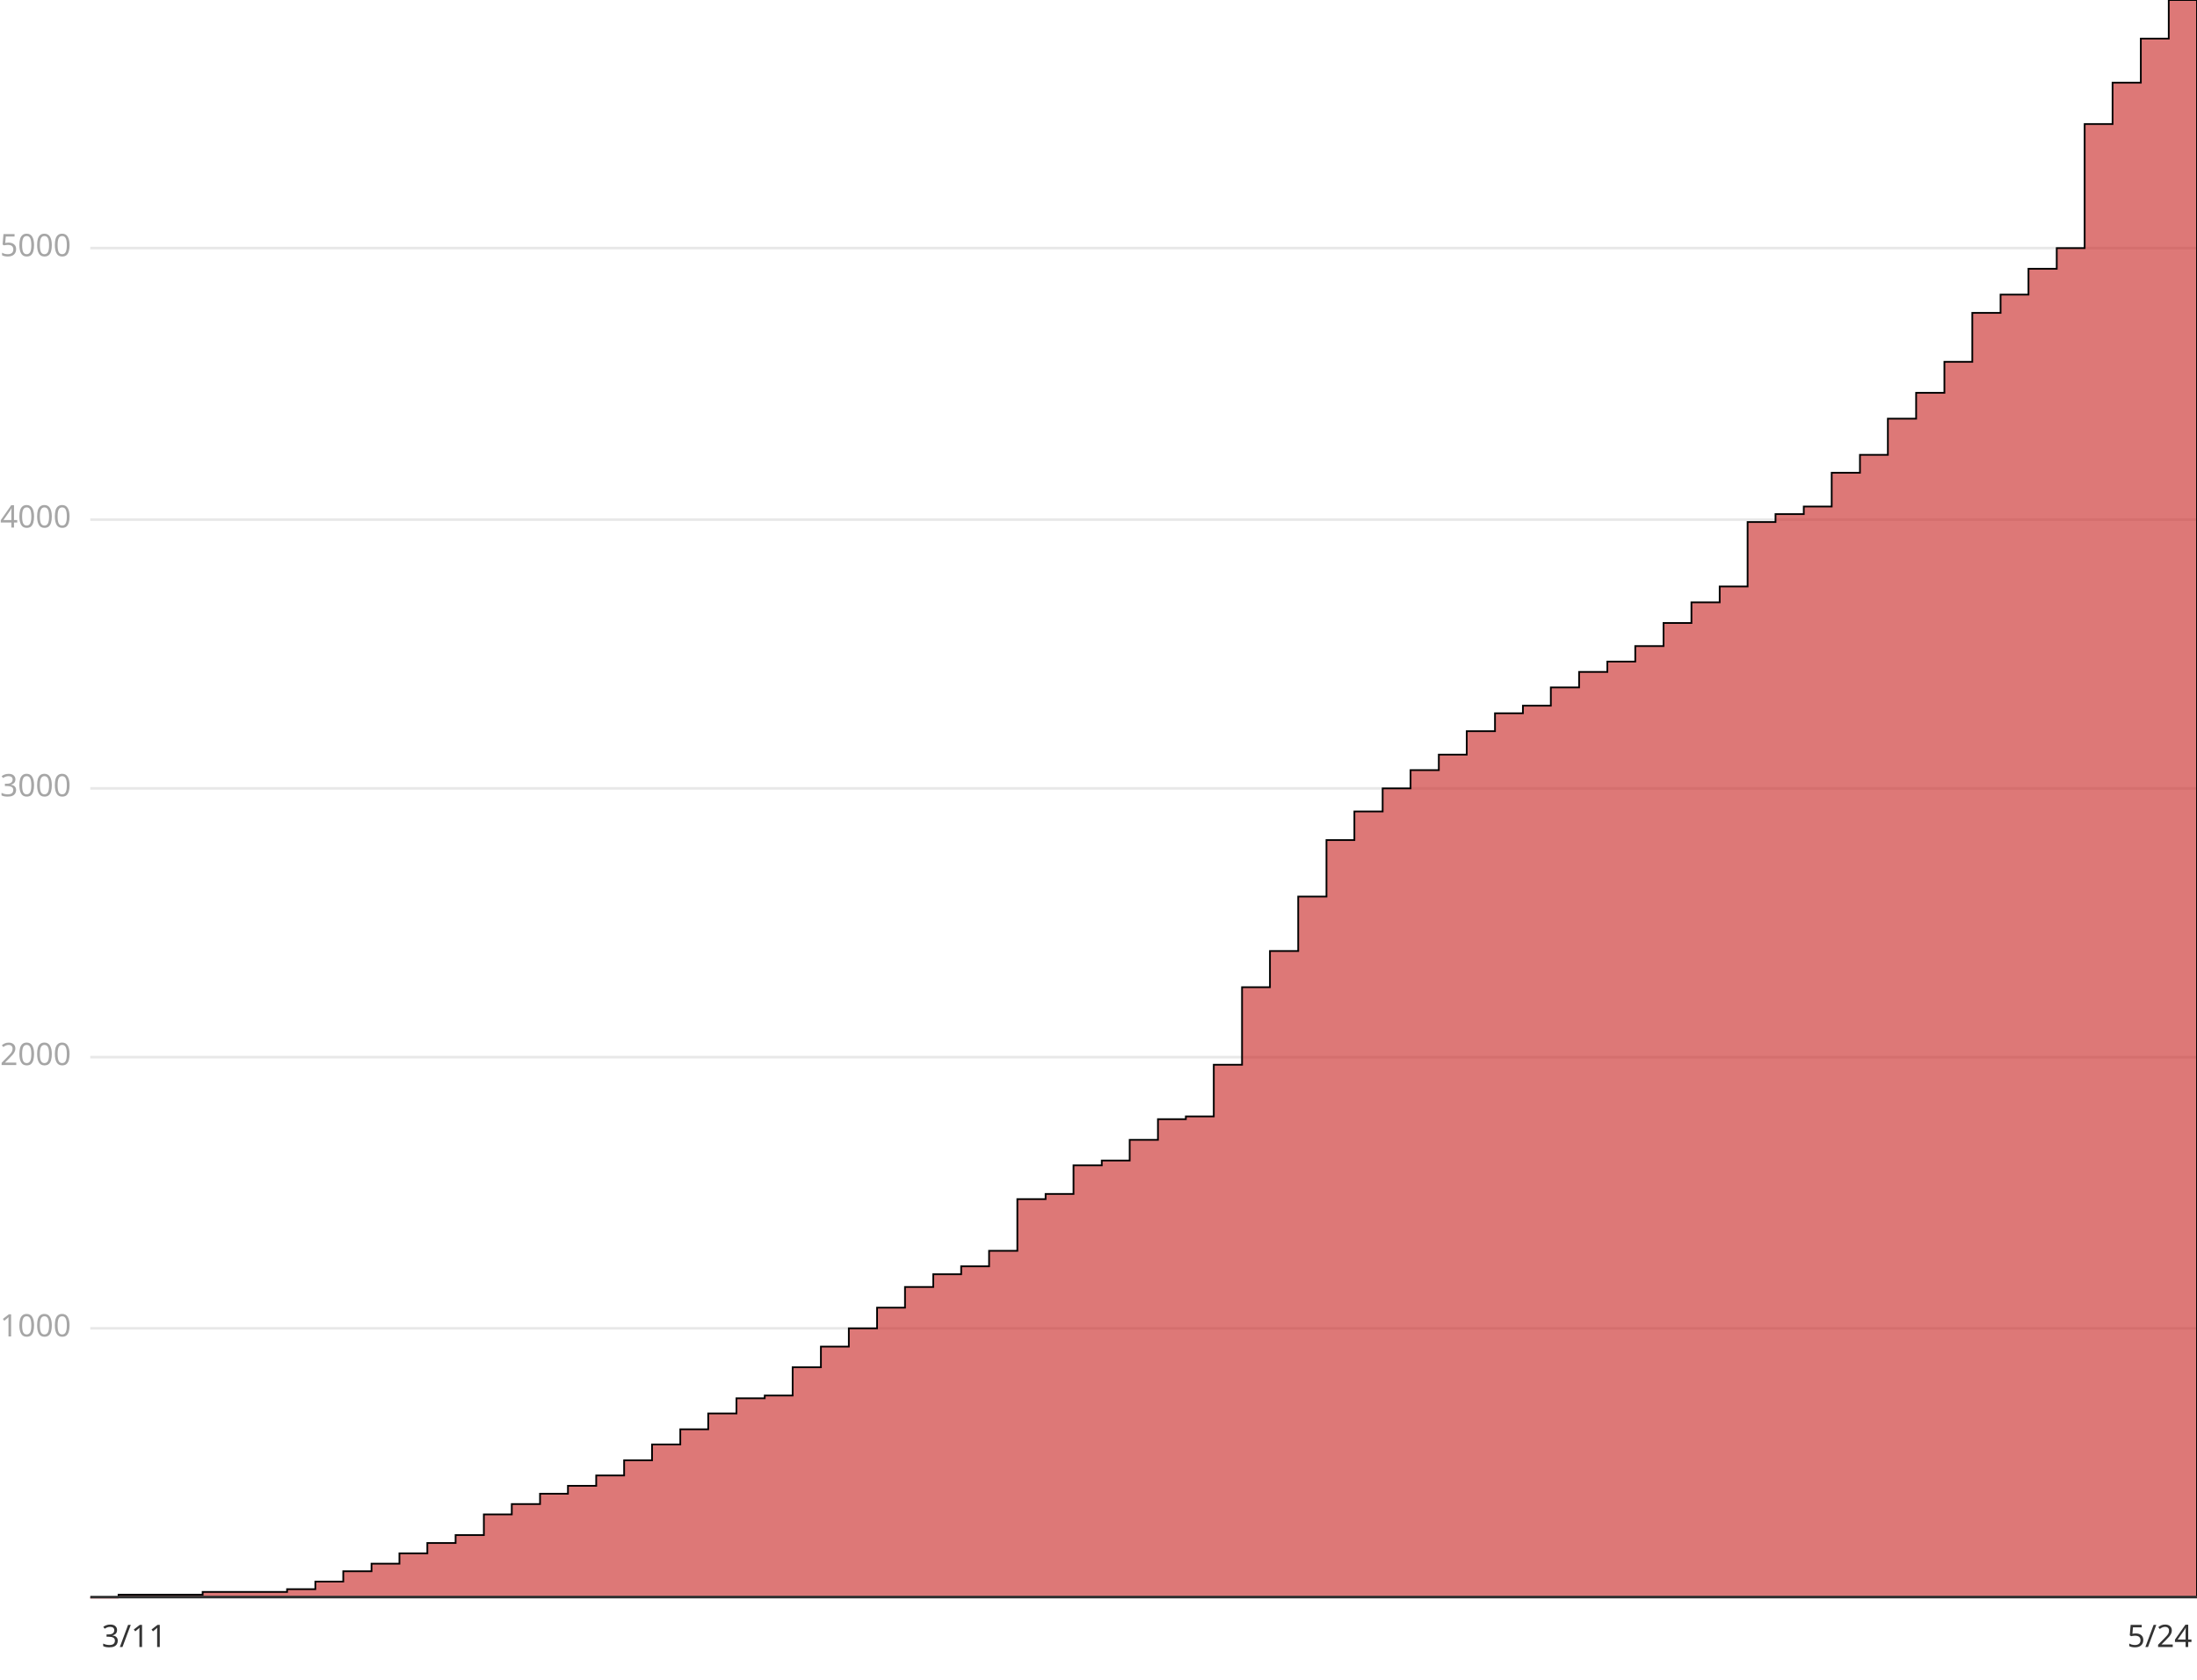
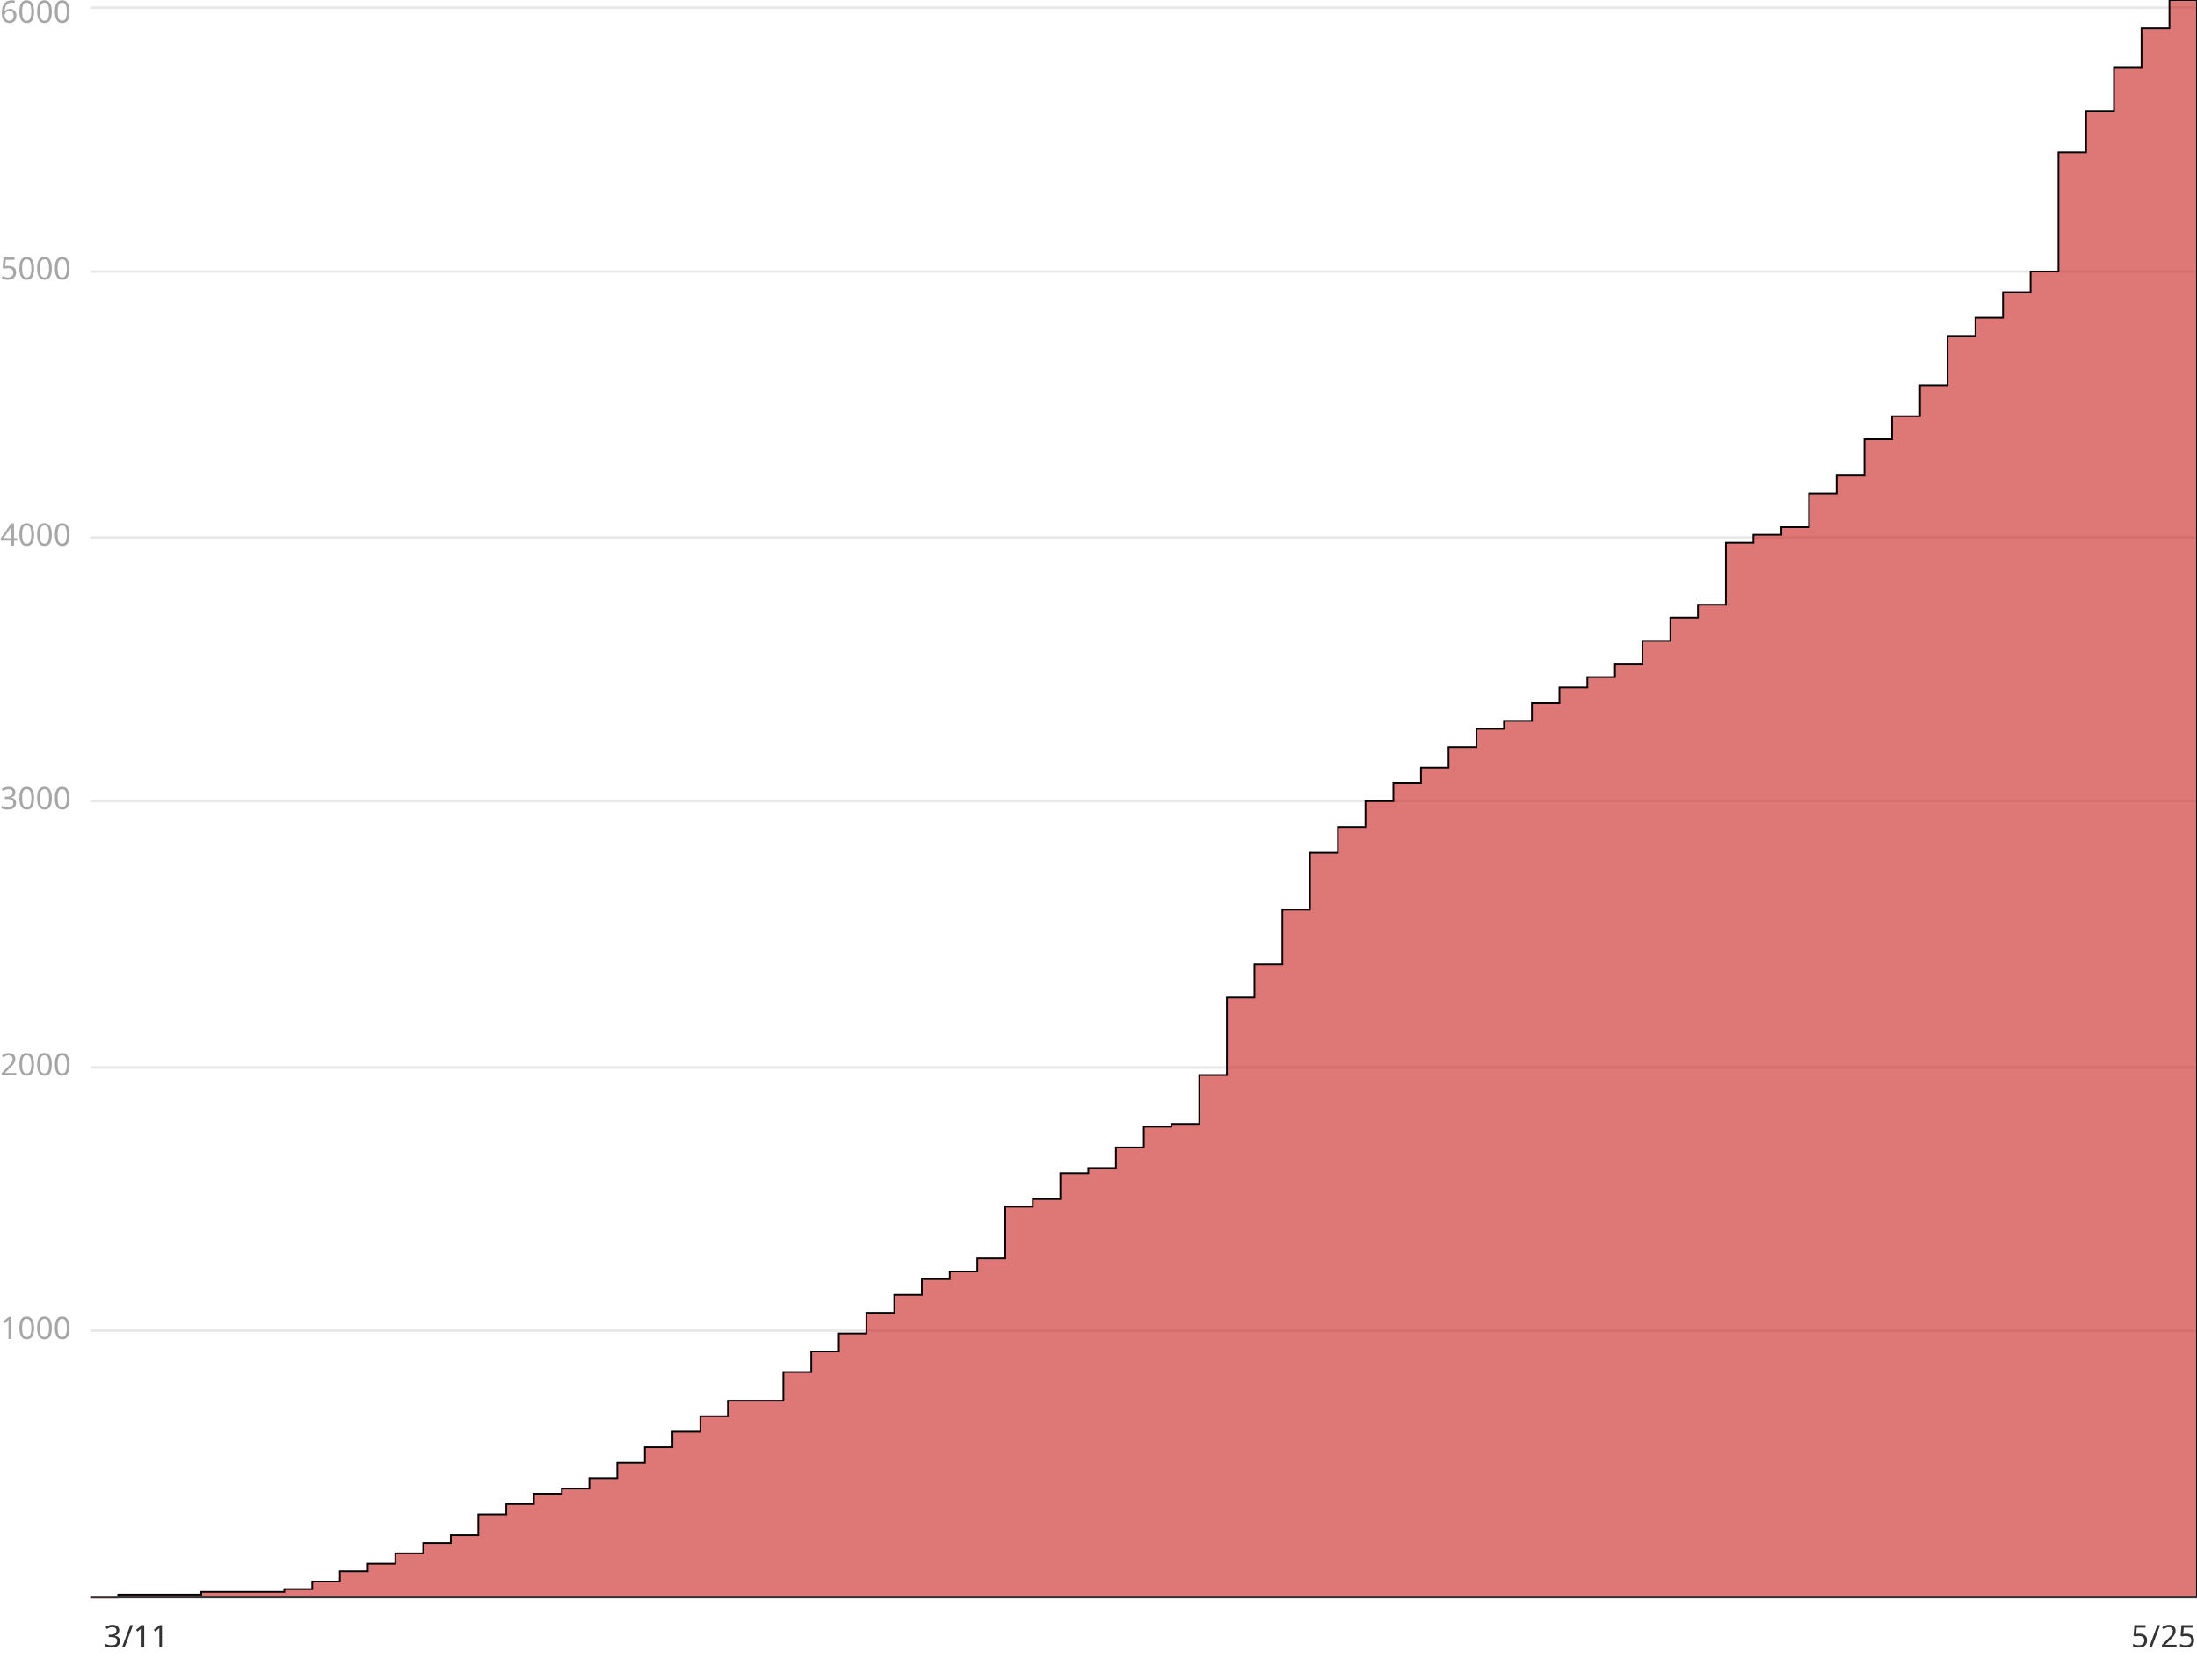
<svg xmlns="http://www.w3.org/2000/svg" xmlns:xlink="http://www.w3.org/1999/xlink" version="1.1" id="Layer_1" x="0px" y="0px" viewBox="0 0 637.5 487.5" style="enable-background:new 0 0 637.5 487.5;" xml:space="preserve">
  <style type="text/css">
	.st0{clip-path:url(#SVGID_2_);}
	.st1{clip-path:url(#SVGID_4_);fill:none;stroke:#E8E8E8;stroke-width:0.75;stroke-miterlimit:10;}
	.st2{clip-path:url(#SVGID_4_);fill:#C71E1D;}
	.st3{clip-path:url(#SVGID_4_);fill:#C71E1D;fill-opacity:0.6;stroke:#000000;stroke-width:0.5;stroke-miterlimit:10;}
	.st4{clip-path:url(#SVGID_4_);fill:none;stroke:#333333;stroke-width:0.75;stroke-miterlimit:10;}
	.st5{fill:#A6A6A6;}
	.st6{font-family:'Roboto-Regular';}
	.st7{font-size:9px;}
	.st8{fill:#333333;}
</style>
  <g>
    <defs>
      <rect id="SVGID_1_" width="637.5" height="487.5" />
    </defs>
    <clipPath id="SVGID_2_">
      <use xlink:href="#SVGID_1_" style="overflow:visible;" />
    </clipPath>
    <g class="st0">
      <defs>
        <rect id="SVGID_3_" width="637.5" height="483" />
      </defs>
      <clipPath id="SVGID_4_">
        <use xlink:href="#SVGID_3_" style="overflow:visible;" />
      </clipPath>
-       <line class="st1" x1="26.2" y1="72" x2="637.5" y2="72" />
-       <line class="st1" x1="26.2" y1="150.8" x2="637.5" y2="150.8" />
-       <line class="st1" x1="26.2" y1="228.8" x2="637.5" y2="228.8" />
-       <line class="st1" x1="26.2" y1="306.8" x2="637.5" y2="306.8" />
-       <line class="st1" x1="26.2" y1="385.5" x2="637.5" y2="385.5" />
-       <rect x="26.2" y="463.5" class="st2" width="8.2" height="0.4" />
-       <polygon class="st3" points="629.3,0 629.3,11.2 621.2,11.2 621.2,24 613,24 613,36 604.9,36 604.9,72 596.8,72 596.8,78     588.6,78 588.6,85.5 580.5,85.5 580.5,90.8 572.3,90.8 572.3,105 564.2,105 564.2,114 556,114 556,121.5 547.8,121.5 547.8,132     539.7,132 539.7,137.2 531.5,137.2 531.5,147 523.4,147 523.4,149.2 515.2,149.2 515.2,151.5 507.1,151.5 507.1,170.2 499,170.2     499,174.8 490.8,174.8 490.8,180.8 482.7,180.8 482.7,187.5 474.5,187.5 474.5,192 466.4,192 466.4,195 458.2,195 458.2,199.5     450,199.5 450,204.8 441.9,204.8 441.9,207 433.8,207 433.8,212.2 425.6,212.2 425.6,219 417.5,219 417.5,223.5 409.3,223.5     409.3,228.8 401.2,228.8 401.2,235.5 393,235.5 393,243.8 384.9,243.8 384.9,260.2 376.7,260.2 376.7,276 368.5,276 368.5,286.5     360.4,286.5 360.4,309 352.2,309 352.2,324 344.1,324 344.1,324.8 336,324.8 336,330.8 327.8,330.8 327.8,336.8 319.7,336.8     319.7,338.2 311.5,338.2 311.5,346.5 303.4,346.5 303.4,348 295.2,348 295.2,363 287,363 287,367.5 278.9,367.5 278.9,369.8     270.8,369.8 270.8,373.5 262.6,373.5 262.6,379.5 254.5,379.5 254.5,385.5 246.3,385.5 246.3,390.8 238.2,390.8 238.2,396.8     230,396.8 230,405 221.9,405 221.9,405.8 213.7,405.8 213.7,410.2 205.5,410.2 205.5,414.8 197.4,414.8 197.4,419.2 189.2,419.2     189.2,423.8 181.1,423.8 181.1,428.2 173,428.2 173,431.2 164.8,431.2 164.8,433.5 156.7,433.5 156.7,436.5 148.5,436.5     148.5,439.5 140.4,439.5 140.4,445.5 132.2,445.5 132.2,447.8 124,447.8 124,450.8 115.9,450.8 115.9,453.8 107.8,453.8     107.8,456 99.6,456 99.6,459 91.5,459 91.5,461.2 83.3,461.2 83.3,462 75.2,462 67,462 58.8,462 58.8,462.8 50.7,462.8     42.6,462.8 42.5,462.8 34.4,462.8 34.4,463.5 42.5,463.5 42.6,463.5 50.7,463.5 58.8,463.5 58.9,463.5 67,463.5 75.2,463.5     83.3,463.5 83.3,463.5 91.5,463.5 99.6,463.5 99.6,463.5 107.8,463.5 115.9,463.5 124,463.5 124.1,463.5 132.2,463.5 140.4,463.5     148.5,463.5 148.5,463.5 156.7,463.5 164.8,463.5 164.8,463.5 173,463.5 181.1,463.5 189.2,463.5 189.3,463.5 197.4,463.5     205.5,463.5 205.6,463.5 213.7,463.5 221.9,463.5 230,463.5 230,463.5 238.2,463.5 246.3,463.5 246.3,463.5 254.5,463.5     262.6,463.5 270.8,463.5 270.8,463.5 278.9,463.5 287,463.5 287.1,463.5 295.2,463.5 303.4,463.5 311.5,463.5 311.5,463.5     319.7,463.5 327.8,463.5 327.8,463.5 336,463.5 344.1,463.5 352.2,463.5 352.3,463.5 360.4,463.5 368.5,463.5 368.6,463.5     376.7,463.5 384.9,463.5 393,463.5 393,463.5 401.2,463.5 409.3,463.5 409.3,463.5 417.5,463.5 425.6,463.5 433.8,463.5     433.8,463.5 441.9,463.5 450,463.5 450.1,463.5 458.2,463.5 466.4,463.5 474.5,463.5 474.5,463.5 482.7,463.5 490.8,463.5     490.8,463.5 499,463.5 507.1,463.5 515.2,463.5 515.3,463.5 523.4,463.5 531.5,463.5 531.6,463.5 539.7,463.5 547.8,463.5     547.9,463.5 556,463.5 564.2,463.5 572.3,463.5 572.3,463.5 580.5,463.5 588.6,463.5 588.6,463.5 596.8,463.5 604.9,463.5     613,463.5 613.1,463.5 621.2,463.5 629.3,463.5 629.4,463.5 637.5,463.5 637.5,0   " />
+       <line class="st1" x1="26.2" y1="2.2" x2="637.5" y2="2.2" />
+       <line class="st1" x1="26.2" y1="78.8" x2="637.5" y2="78.8" />
+       <line class="st1" x1="26.2" y1="156" x2="637.5" y2="156" />
+       <line class="st1" x1="26.2" y1="232.5" x2="637.5" y2="232.5" />
+       <line class="st1" x1="26.2" y1="309.8" x2="637.5" y2="309.8" />
+       <line class="st1" x1="26.2" y1="386.2" x2="637.5" y2="386.2" />
+       <rect x="26.2" y="463.5" class="st2" width="8" height="0.4" />
+       <polygon class="st3" points="629.5,0 629.5,8.2 621.4,8.2 621.4,19.5 613.4,19.5 613.4,32.2 605.3,32.2 605.3,44.2 597.3,44.2     597.3,78.8 589.2,78.8 589.2,84.8 581.2,84.8 581.2,92.2 573.2,92.2 573.2,97.5 565.1,97.5 565.1,111.8 557.1,111.8 557.1,120.8     549,120.8 549,127.5 541,127.5 541,138 532.9,138 532.9,143.2 524.9,143.2 524.9,153 516.9,153 516.9,155.2 508.8,155.2     508.8,157.5 500.8,157.5 500.8,175.5 492.7,175.5 492.7,179.2 484.7,179.2 484.7,186 476.6,186 476.6,192.8 468.6,192.8     468.6,196.5 460.6,196.5 460.6,199.5 452.5,199.5 452.5,204 444.5,204 444.5,209.2 436.4,209.2 436.4,211.5 428.4,211.5     428.4,216.8 420.3,216.8 420.3,222.8 412.3,222.8 412.3,227.2 404.3,227.2 404.3,232.5 396.2,232.5 396.2,240 388.2,240     388.2,247.5 380.1,247.5 380.1,264 372.1,264 372.1,279.8 364,279.8 364,289.5 356,289.5 356,312 348,312 348,326.2 339.9,326.2     339.9,327 331.9,327 331.9,333 323.8,333 323.8,339 315.8,339 315.8,340.5 307.7,340.5 307.7,348 299.7,348 299.7,350.2     291.7,350.2 291.7,365.2 283.6,365.2 283.6,369 275.6,369 275.6,371.2 267.5,371.2 267.5,375.8 259.5,375.8 259.5,381 251.4,381     251.4,387 243.4,387 243.4,392.2 235.4,392.2 235.4,398.2 227.3,398.2 227.3,406.5 219.3,406.5 211.2,406.5 211.2,411 203.2,411     203.2,415.5 195.1,415.5 195.1,420 187.1,420 187.1,424.5 179.1,424.5 179.1,429 171,429 171,432 163,432 163,433.5 154.9,433.5     154.9,436.5 146.9,436.5 146.9,439.5 138.8,439.5 138.8,445.5 130.8,445.5 130.8,447.8 122.8,447.8 122.8,450.8 114.7,450.8     114.7,453.8 106.7,453.8 106.7,456 98.6,456 98.6,459 90.6,459 90.6,461.2 82.5,461.2 82.5,462 74.5,462 66.5,462 58.4,462     58.4,462.8 50.4,462.8 42.3,462.8 34.3,462.8 34.3,463.5 42.3,463.5 50.4,463.5 58.4,463.5 66.5,463.5 74.5,463.5 82.5,463.5     82.5,463.5 90.6,463.5 98.6,463.5 106.7,463.5 106.7,463.5 114.7,463.5 122.8,463.5 130.8,463.5 130.8,463.5 138.8,463.5     146.9,463.5 154.9,463.5 163,463.5 171,463.5 171,463.5 179.1,463.5 187.1,463.5 195.1,463.5 195.1,463.5 203.2,463.5     211.2,463.5 219.3,463.5 227.3,463.5 235.4,463.5 243.4,463.5 251.4,463.5 259.5,463.5 267.5,463.5 267.5,463.5 275.6,463.5     283.6,463.5 283.6,463.5 291.7,463.5 299.7,463.5 307.7,463.5 307.7,463.5 315.8,463.5 323.8,463.5 331.9,463.5 331.9,463.5     339.9,463.5 348,463.5 356,463.5 356,463.5 364,463.5 372.1,463.5 372.1,463.5 380.1,463.5 388.2,463.5 396.2,463.5 396.2,463.5     404.3,463.5 412.3,463.5 420.3,463.5 420.3,463.5 428.4,463.5 436.4,463.5 436.4,463.5 444.5,463.5 452.5,463.5 460.6,463.5     460.6,463.5 468.6,463.5 476.6,463.5 484.7,463.5 484.7,463.5 492.7,463.5 500.8,463.5 508.8,463.5 508.8,463.5 516.9,463.5     524.9,463.5 524.9,463.5 532.9,463.5 541,463.5 541,463.5 549,463.5 557.1,463.5 565.1,463.5 565.1,463.5 573.2,463.5     581.2,463.5 589.2,463.5 589.2,463.5 597.3,463.5 605.3,463.5 605.3,463.5 613.4,463.5 621.4,463.5 629.5,463.5 629.5,463.5     637.5,463.5 637.5,0   " />
      <line class="st4" x1="26.2" y1="463.5" x2="637.5" y2="463.5" />
    </g>
    <g class="st0">
-       <text transform="matrix(1 0 0 1 3.515625e-02 387.8496)" class="st5 st6 st7">1000</text>
+       <text transform="matrix(1 0 0 1 3.515625e-02 388.5996)" class="st5 st6 st7">1000</text>
    </g>
    <g class="st0">
-       <text transform="matrix(1 0 0 1 3.515625e-02 309.0996)" class="st5 st6 st7">2000</text>
+       <text transform="matrix(1 0 0 1 3.515625e-02 312.0996)" class="st5 st6 st7">2000</text>
    </g>
    <g class="st0">
-       <text transform="matrix(1 0 0 1 3.515625e-02 231.0996)" class="st5 st6 st7">3000</text>
+       <text transform="matrix(1 0 0 1 3.515625e-02 234.8496)" class="st5 st6 st7">3000</text>
    </g>
    <g class="st0">
-       <text transform="matrix(1 0 0 1 3.515625e-02 153.0996)" class="st5 st6 st7">4000</text>
+       <text transform="matrix(1 0 0 1 3.515625e-02 158.3496)" class="st5 st6 st7">4000</text>
    </g>
    <g class="st0">
-       <text transform="matrix(1 0 0 1 3.515625e-02 74.3496)" class="st5 st6 st7">5000</text>
+       <text transform="matrix(1 0 0 1 3.515625e-02 81.0996)" class="st5 st6 st7">5000</text>
+     </g>
+     <g class="st0">
+       <text transform="matrix(1 0 0 1 3.515625e-02 6.5996)" class="st5 st6 st7">6000</text>
    </g>
  </g>
  <g>
-     <text transform="matrix(1 0 0 1 617.2762 477.9846)" class="st8 st6 st7">5/24</text>
+     <text transform="matrix(1 0 0 1 618.3755 478.0599)" class="st8 st6 st7">5/25</text>
  </g>
  <g>
-     <text transform="matrix(1 0 0 1 29.5325 477.9849)" class="st8 st6 st7">3/11</text>
+     <text transform="matrix(1 0 0 1 30.1628 478.0599)" class="st8 st6 st7">3/11</text>
  </g>
</svg>
